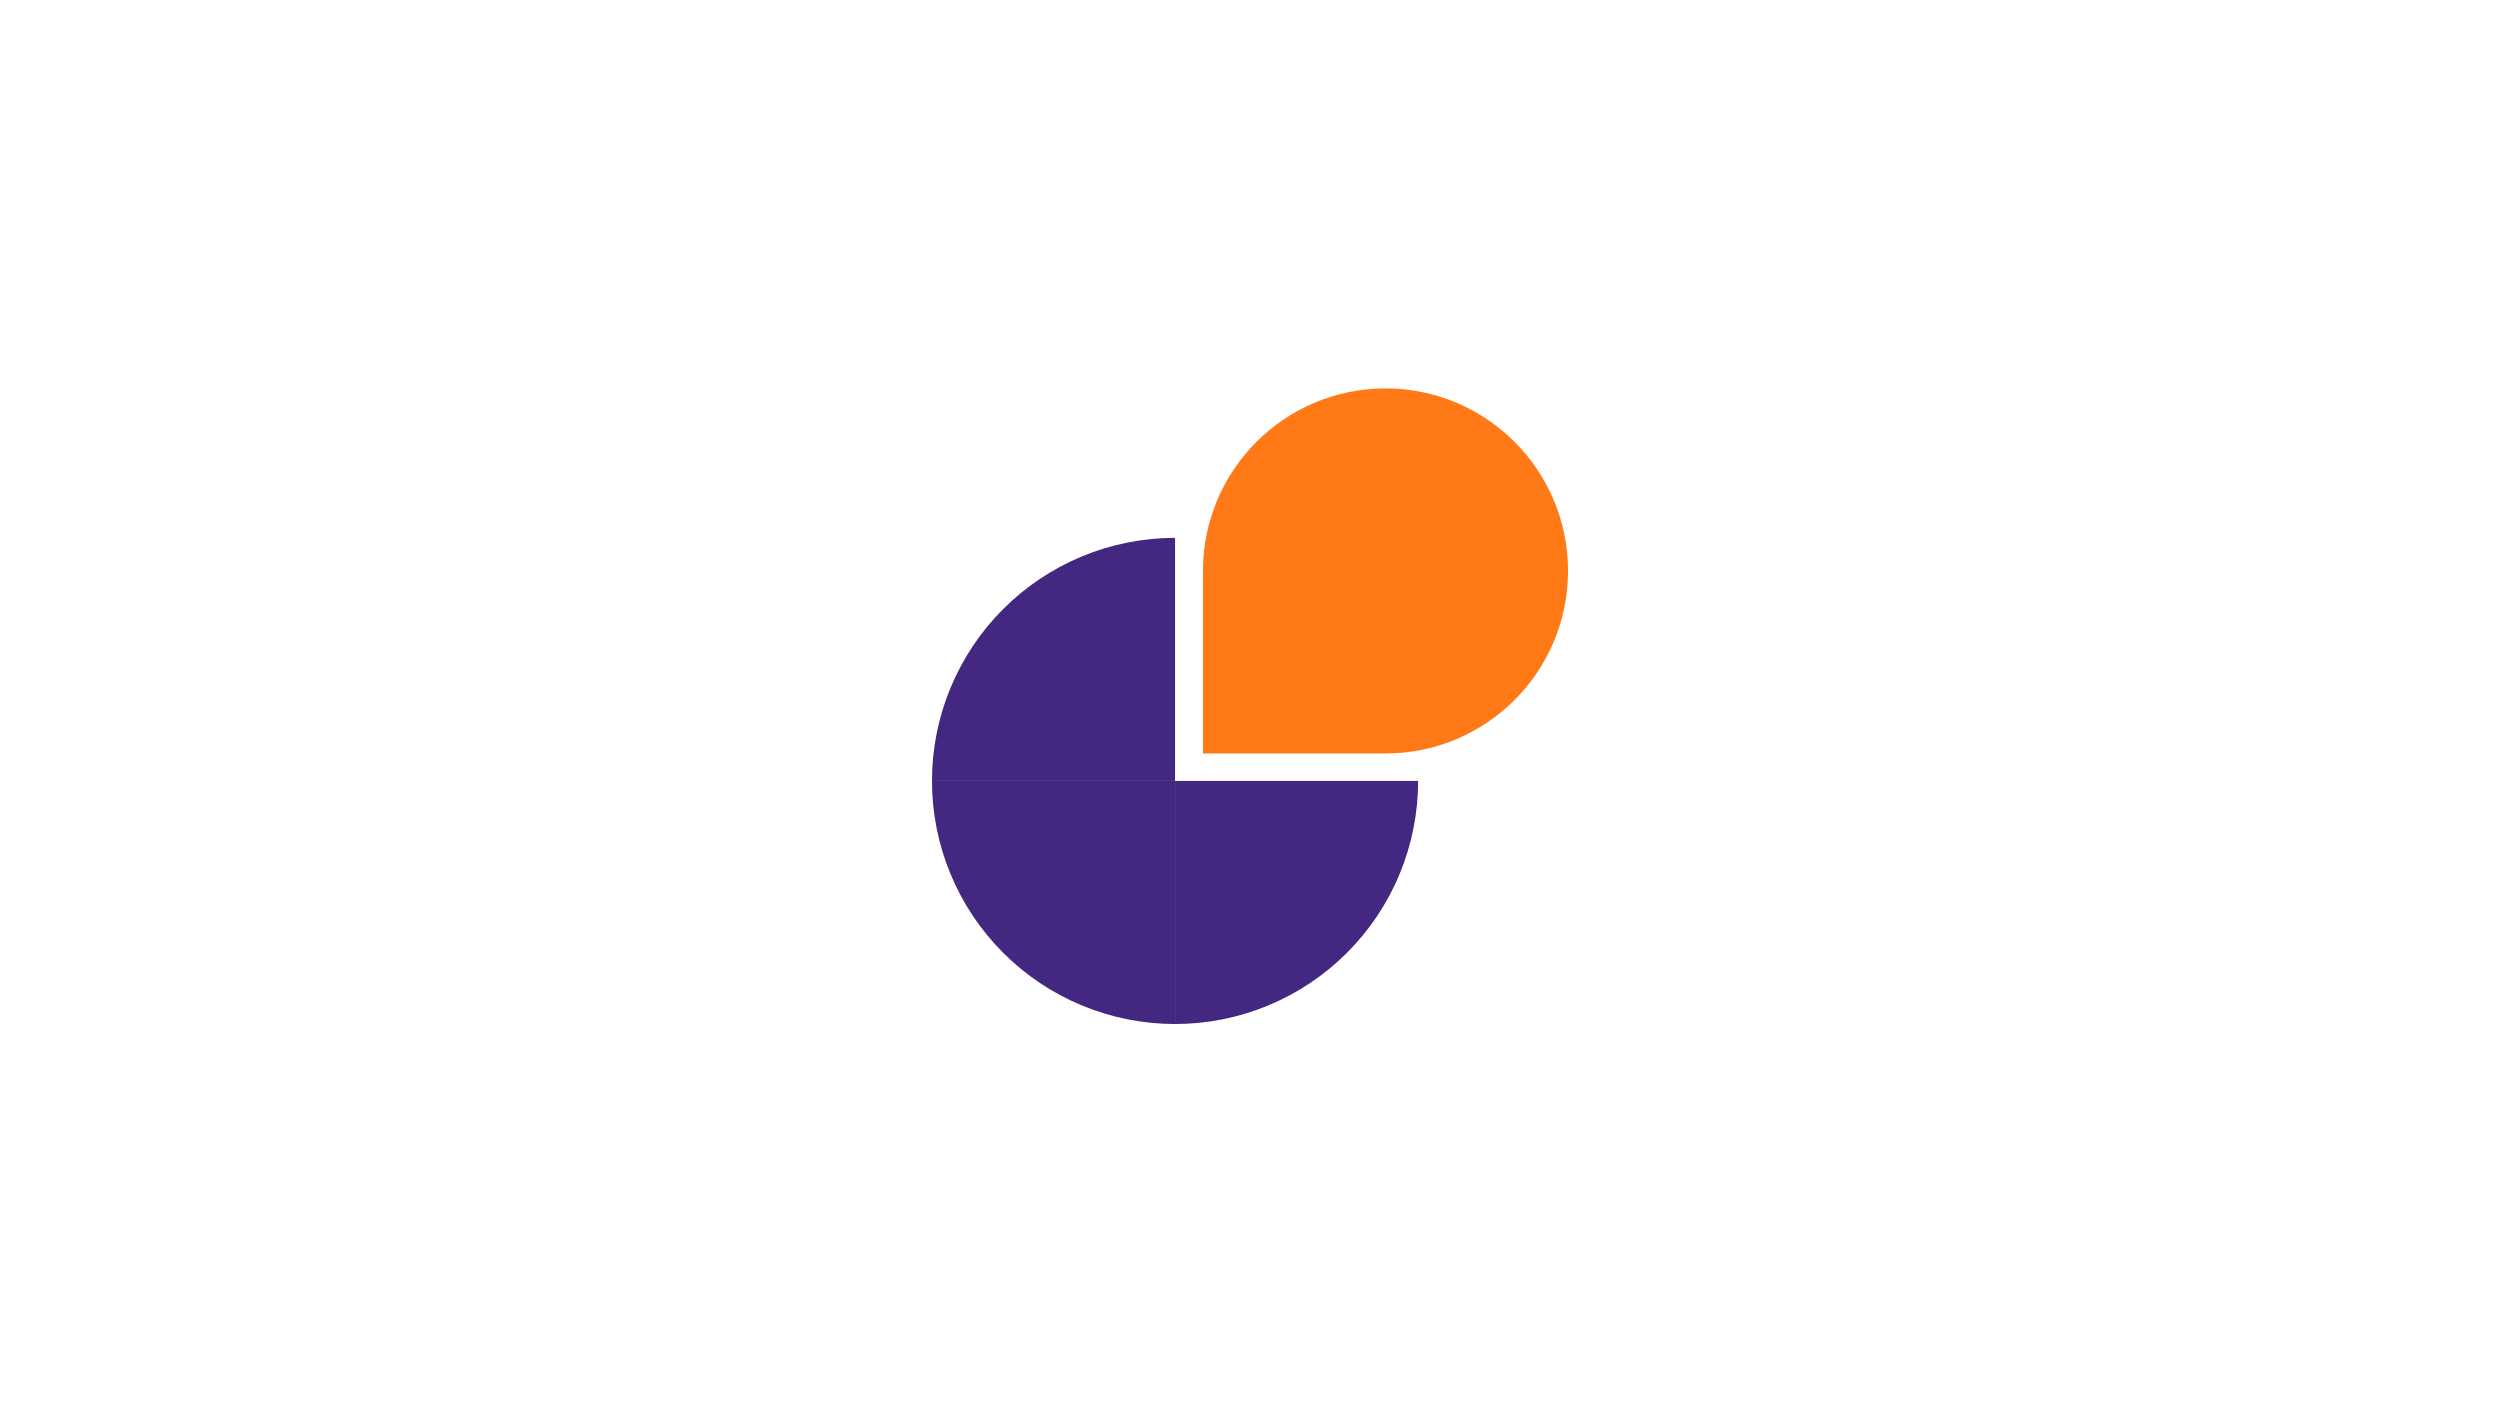
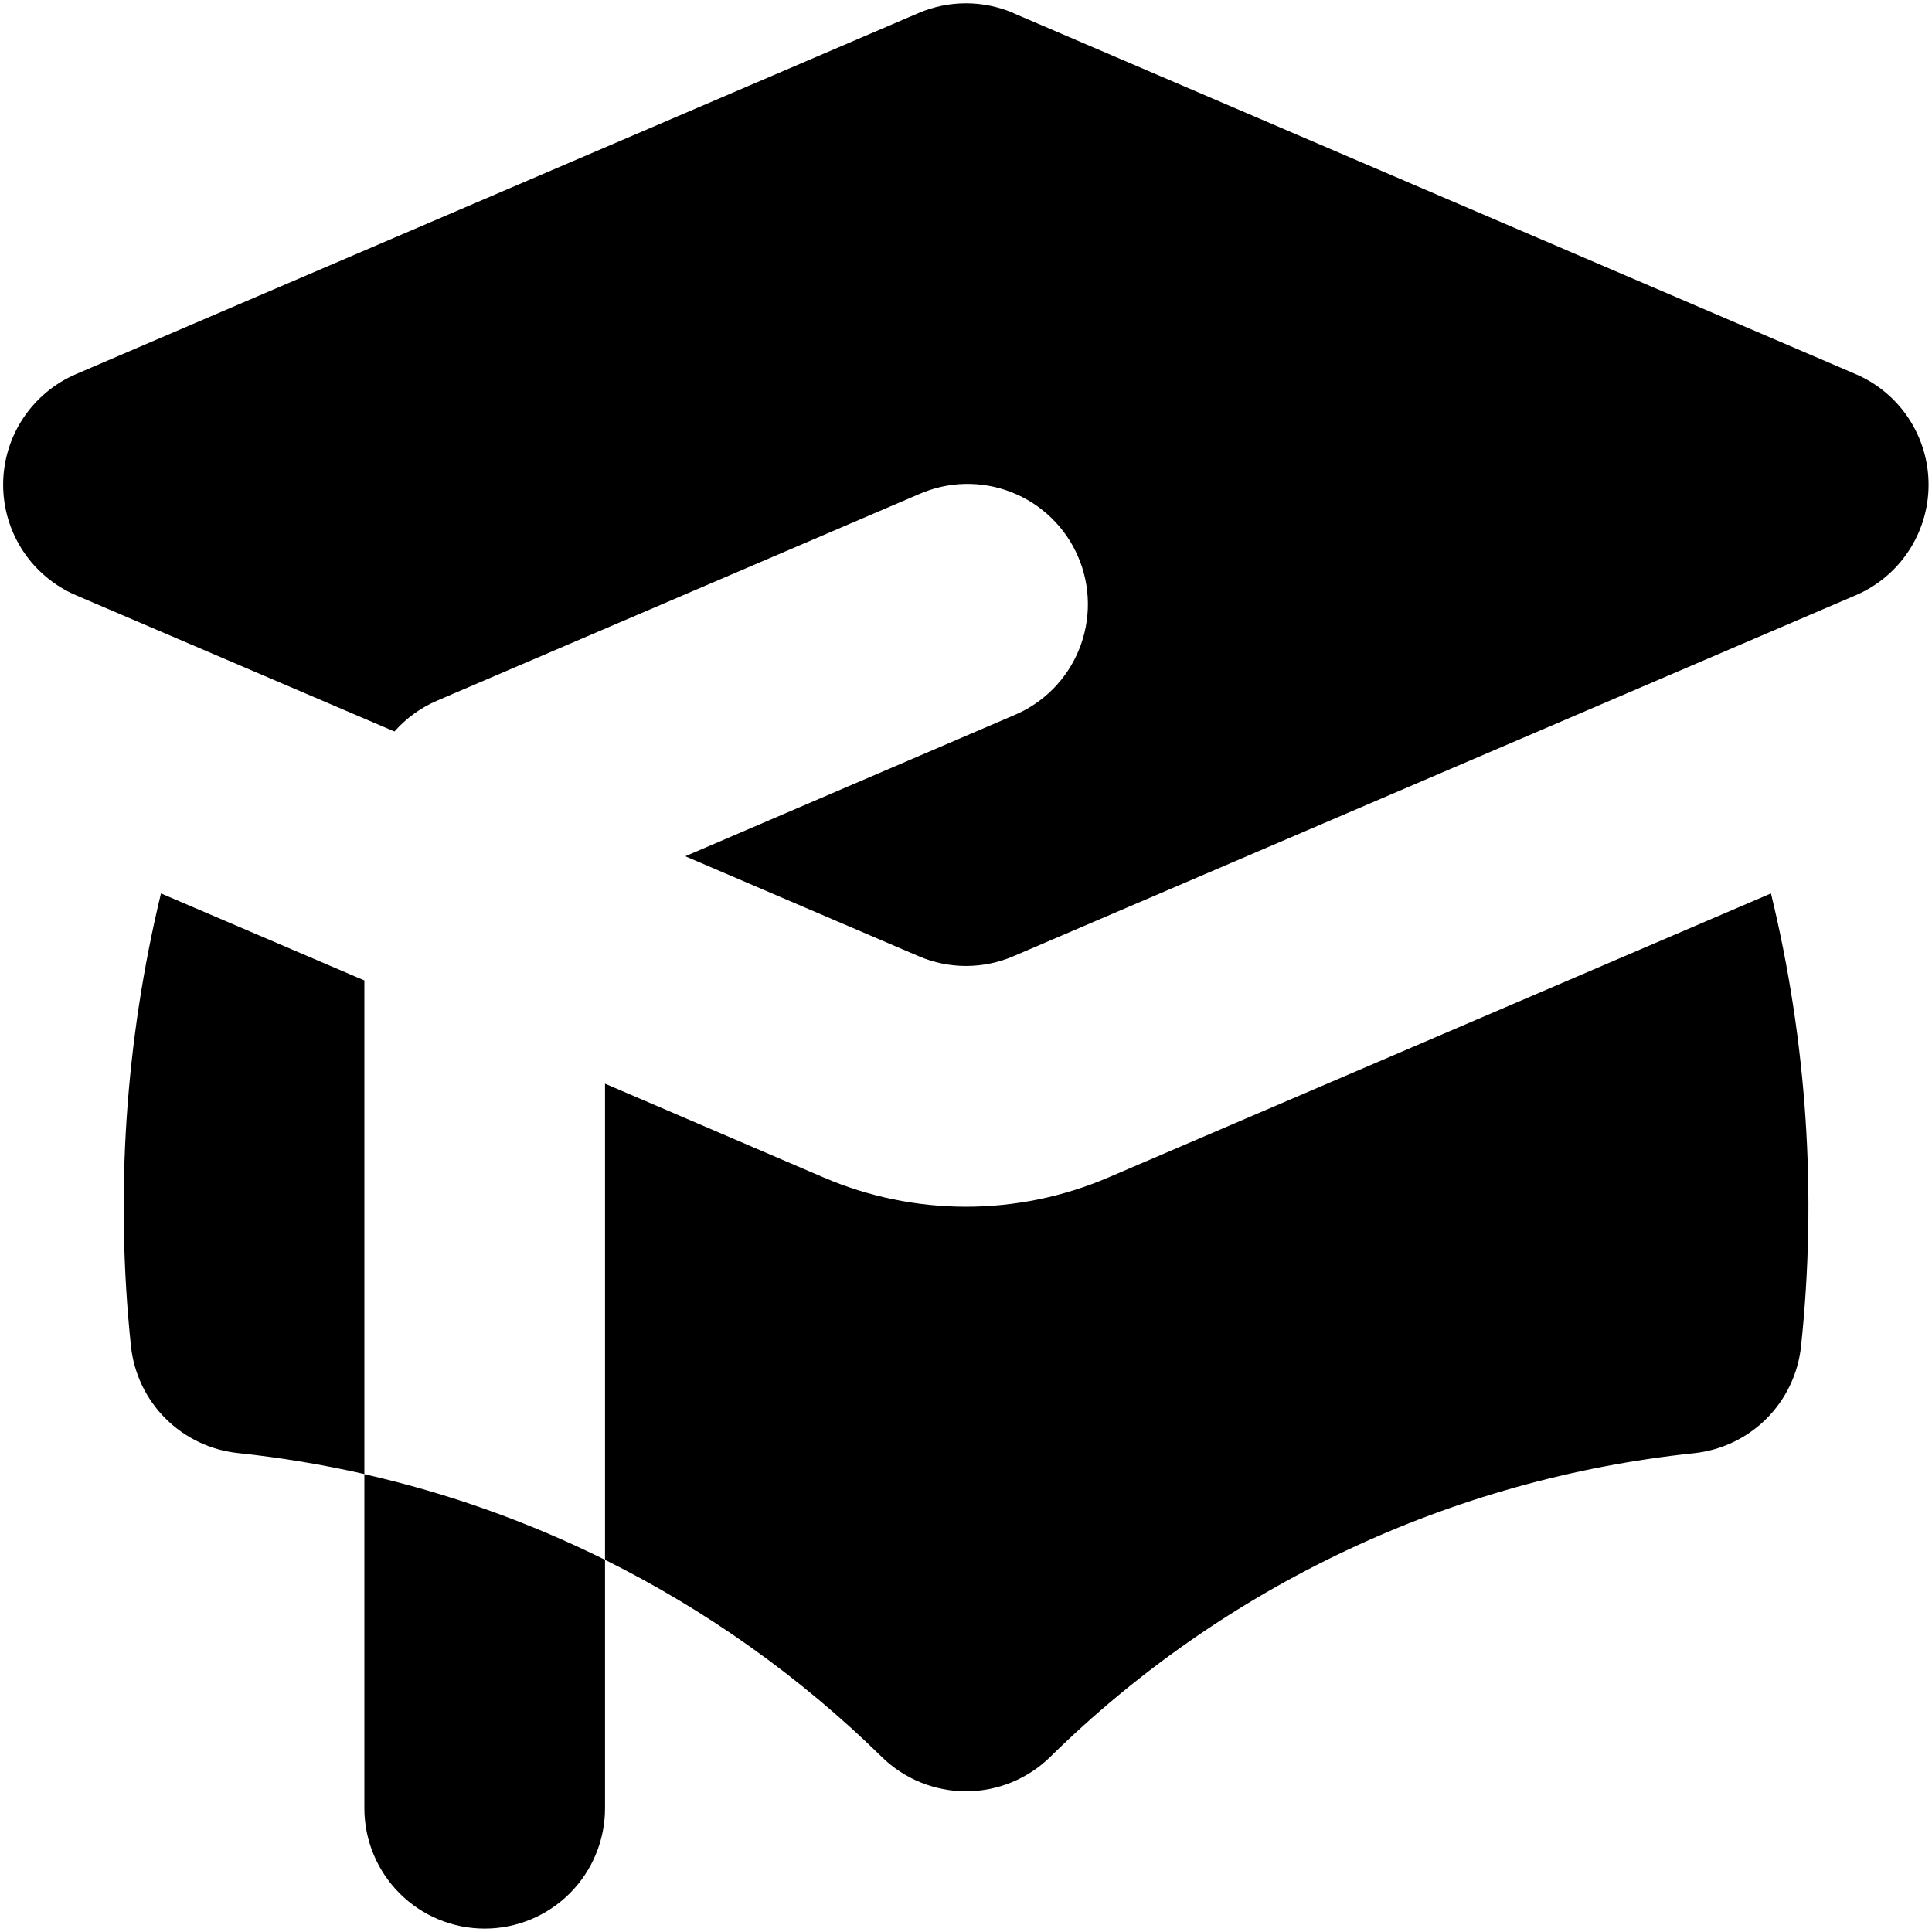
- <svg xmlns="http://www.w3.org/2000/svg" width="177" height="100" viewBox="0 0 177 100" fill="none">
-   <path d="M65.984 55.29C65.984 53.03 66.43 50.792 67.294 48.704C68.159 46.616 69.427 44.719 71.025 43.121C72.623 41.522 74.52 40.255 76.608 39.39C78.696 38.525 80.934 38.08 83.194 38.08V55.29H65.984Z" fill="#442781" />
-   <path d="M65.984 55.29C65.984 57.55 66.43 59.788 67.294 61.876C68.159 63.964 69.427 65.861 71.025 67.459C72.623 69.057 74.52 70.325 76.608 71.19C78.696 72.055 80.934 72.5 83.194 72.5V55.29H65.984Z" fill="#442781" />
-   <path d="M100.404 55.29C100.404 57.55 99.959 59.788 99.095 61.876C98.23 63.964 96.962 65.861 95.364 67.459C93.766 69.057 91.868 70.325 89.78 71.19C87.692 72.055 85.454 72.5 83.194 72.5V55.29H100.404Z" fill="#442781" />
-   <path d="M111.016 40.422C111.016 47.559 105.23 53.344 98.094 53.344H85.172V40.422C85.172 33.285 90.957 27.5 98.094 27.5C105.23 27.5 111.016 33.285 111.016 40.422Z" fill="#FF7917" />
+ <svg xmlns="http://www.w3.org/2000/svg" width="50" height="50" viewBox="0 0 57 57" class="fill-current text-white">
+   <path d="M29.899 0.384C29.457 0.195 28.981 0.097 28.5 0.097C28.019 0.097 27.543 0.195 27.101 0.384L2.251 11.034C1.611 11.307 1.065 11.762 0.681 12.343C0.297 12.923 0.093 13.604 0.093 14.3C0.093 14.996 0.297 15.677 0.681 16.258C1.065 16.838 1.611 17.293 2.251 17.566L11.637 21.581C11.986 21.187 12.418 20.875 12.901 20.669L27.101 14.584C27.531 14.393 27.994 14.288 28.465 14.277C28.935 14.267 29.403 14.349 29.841 14.521C30.279 14.693 30.678 14.949 31.016 15.277C31.354 15.604 31.624 15.995 31.809 16.428C31.995 16.86 32.092 17.325 32.096 17.795C32.1 18.266 32.011 18.732 31.833 19.168C31.655 19.604 31.393 20 31.061 20.333C30.729 20.666 30.334 20.93 29.899 21.109L20.218 25.262L27.105 28.212C27.546 28.401 28.021 28.499 28.502 28.499C28.982 28.499 29.457 28.401 29.899 28.212L54.749 17.562C55.387 17.289 55.931 16.834 56.313 16.254C56.695 15.674 56.899 14.995 56.899 14.3C56.899 13.605 56.695 12.926 56.313 12.346C55.931 11.766 55.387 11.311 54.749 11.038L29.899 0.388V0.384ZM4.75 26.359L10.75 28.926V43.488C9.521 43.209 8.276 43.002 7.022 42.87C6.214 42.785 5.458 42.425 4.883 41.85C4.308 41.275 3.948 40.52 3.863 39.711C3.396 35.241 3.696 30.724 4.75 26.356V26.359ZM26.015 51.834C23.615 49.48 20.86 47.517 17.85 46.019V31.972L24.304 34.741C25.63 35.309 27.057 35.602 28.5 35.602C29.942 35.602 31.37 35.309 32.696 34.741L52.249 26.359C53.31 30.727 53.61 35.245 53.137 39.715C53.052 40.523 52.692 41.279 52.117 41.854C51.541 42.429 50.786 42.789 49.977 42.874C42.815 43.627 36.12 46.785 30.985 51.834C30.321 52.485 29.429 52.849 28.5 52.849C27.571 52.849 26.678 52.485 26.015 51.834ZM14.3 56.9C15.241 56.9 16.144 56.526 16.81 55.86C17.476 55.194 17.85 54.291 17.85 53.35V46.019C15.592 44.898 13.209 44.049 10.75 43.492V53.35C10.75 54.291 11.124 55.194 11.79 55.86C12.455 56.526 13.358 56.9 14.3 56.9Z" fill="currentColor" />
</svg>
